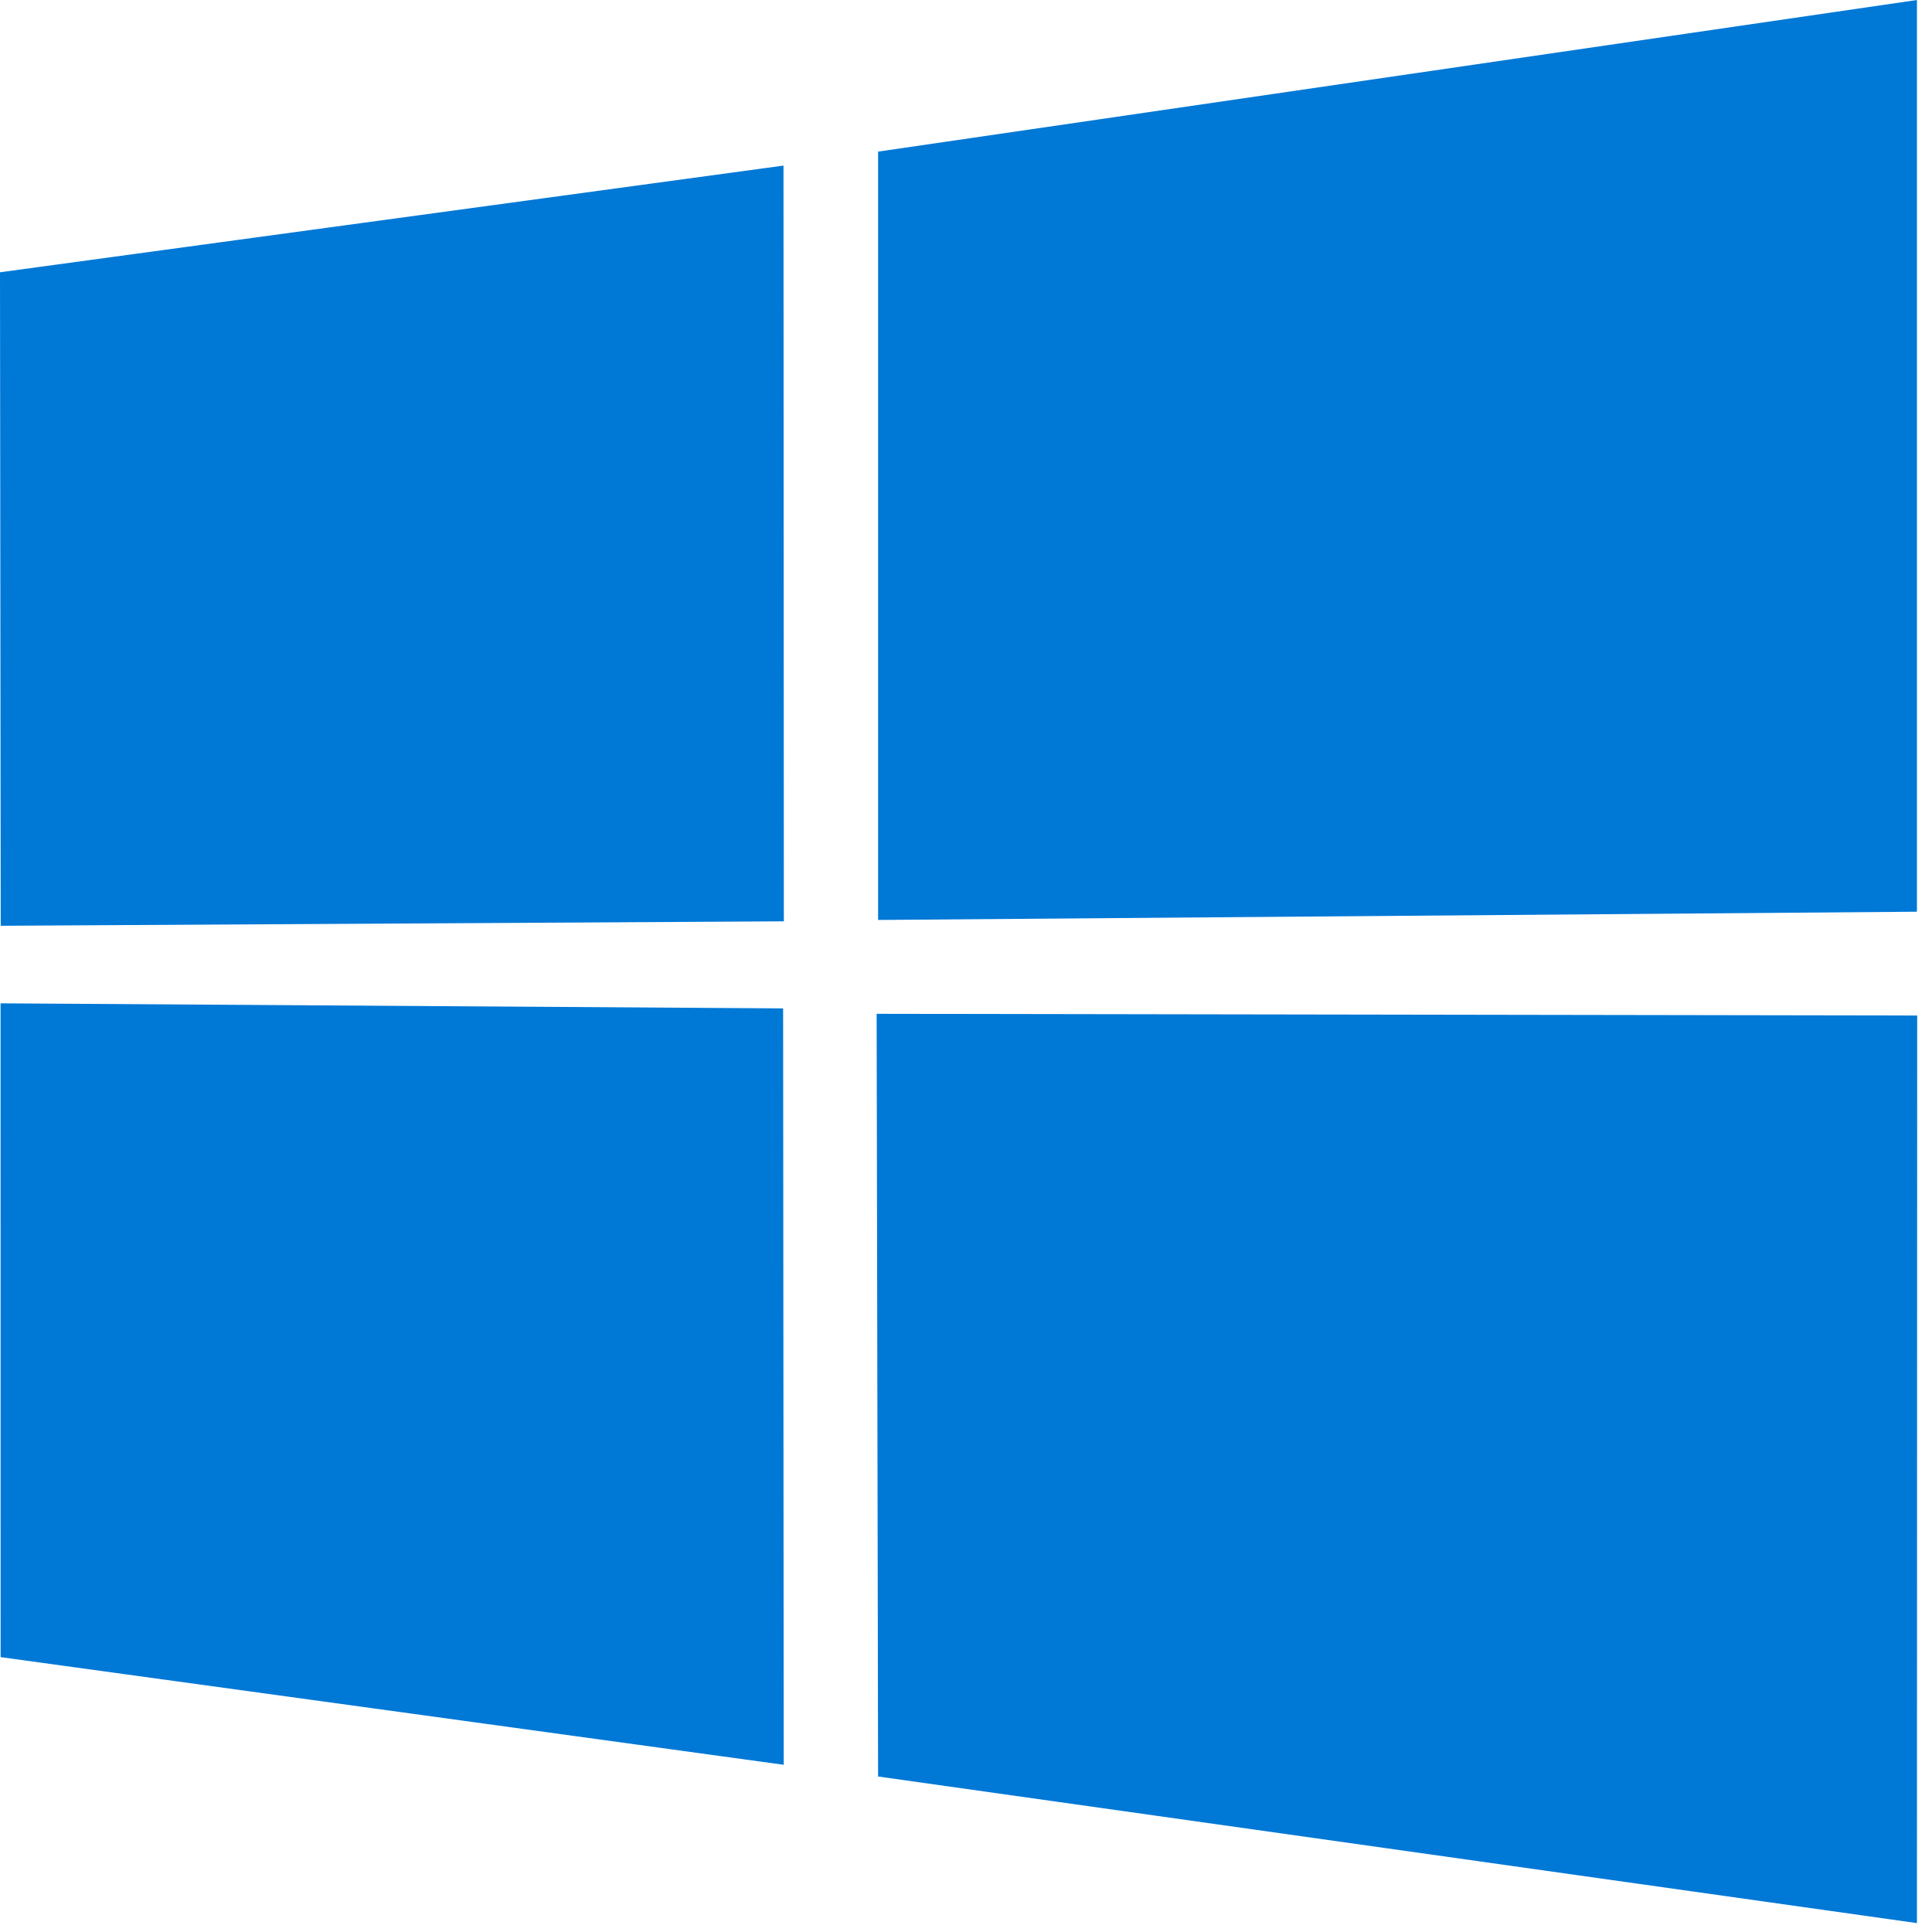
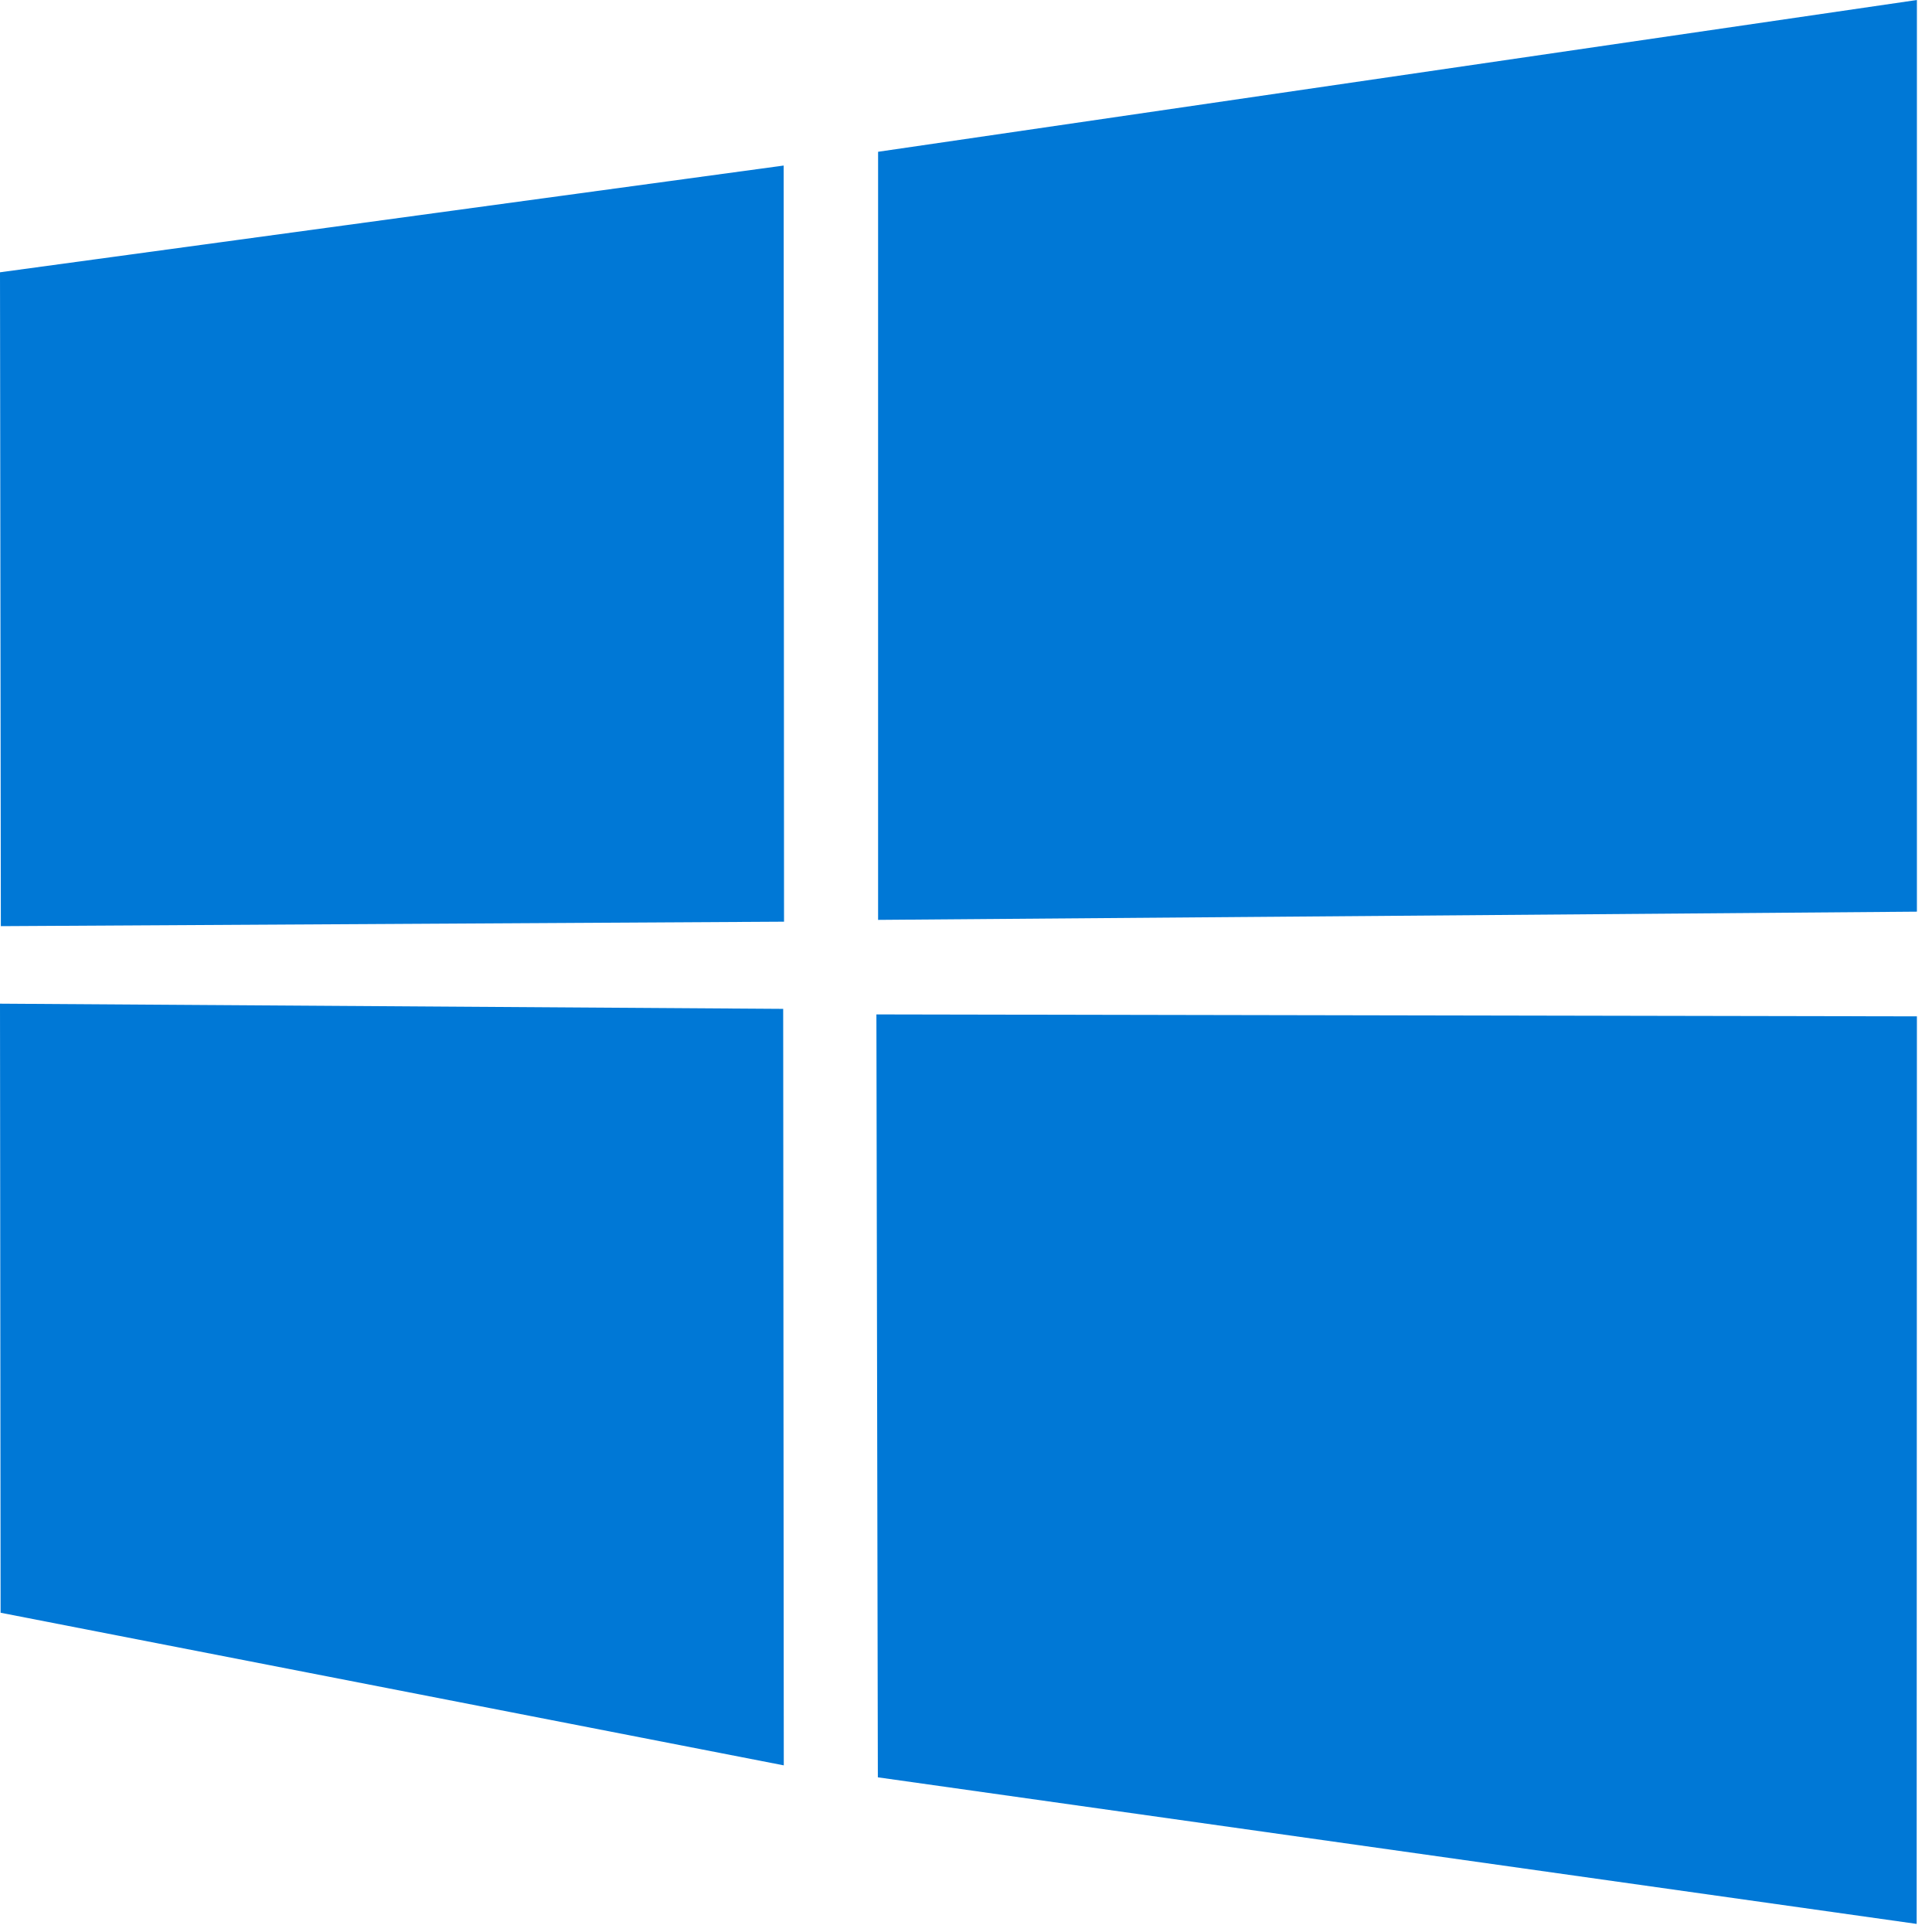
- <svg xmlns="http://www.w3.org/2000/svg" height="88" width="88">
-   <path d="M0 12.402l35.687-4.86.016 34.423-35.67.203zm35.67 33.529l.028 34.453L.028 75.48.026 45.7zm4.326-39.025L87.314 0v41.527l-47.318.376zm47.329 39.349l-.011 41.34-47.318-6.678-.066-34.739z" fill="#0078d6" />
+ <svg xmlns="http://www.w3.org/2000/svg" viewBox="0 0 16 16" width="16" height="16" fill="#0078d6">
+   <path d="M0 2.255l6.49-.884.003 6.262-6.486.037zm6.486 6.1l.005 6.265-6.486-1.264L0 8.312zm.786-7.098L15.875 0v7.55l-8.603.068zm8.603 7.16l-.002 7.516-8.603-1.214-.012-6.318z" />
</svg>
